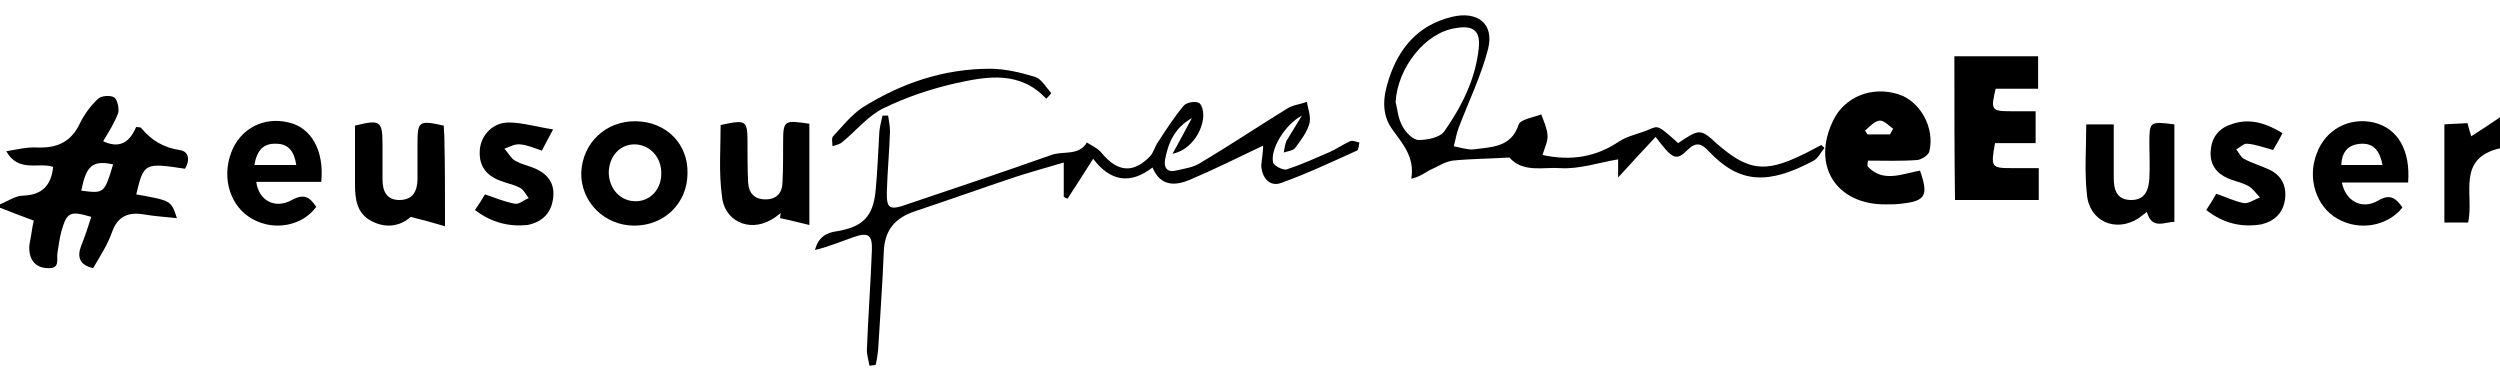
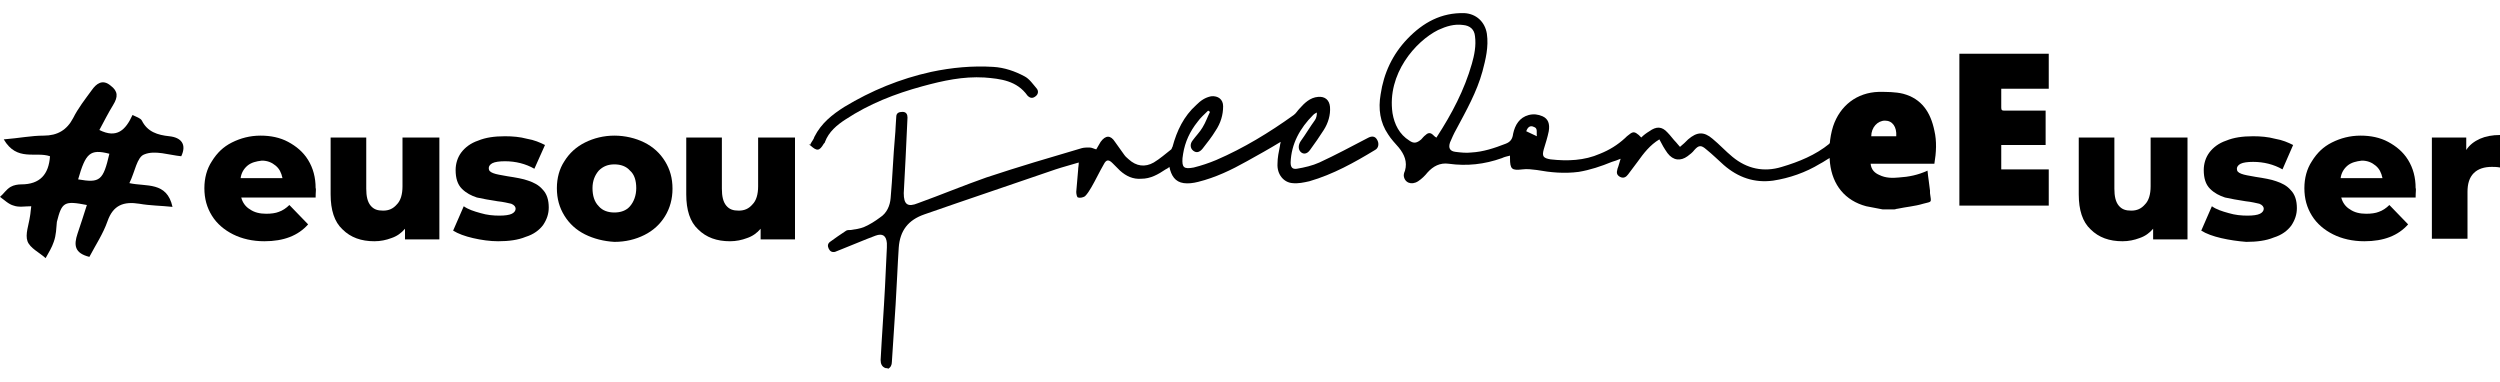
<svg xmlns="http://www.w3.org/2000/svg" version="1.1" id="Layer_1" x="0px" y="0px" viewBox="0 0 400 61" style="enable-background:new 0 0 400 61;" xml:space="preserve">
-   <style type="text/css">
- 	.st0{fill:#000000;}
- </style>
-   <path class="st0" d="M0,32.7c1.2-0.5,2.5-1.4,3.7-1.4c3-0.1,4.5-1.6,4.8-4.6c-2.3-0.8-5.5,1-7.5-2.5c1.8-0.3,3.4-0.7,5-0.6  c3.2,0.1,5.4-0.9,6.8-3.9c0.7-1.4,1.7-2.8,2.9-3.9c0.5-0.5,2-0.6,2.6-0.2c0.5,0.4,0.8,1.8,0.6,2.5c-0.6,1.6-1.5,3-2.4,4.5  c2.8,1.3,4.3,0,5.3-2.3c0.3,0.1,0.7,0,0.8,0.2c1.6,1.9,3.5,3.1,6.1,3.5c1.6,0.2,1.7,1.7,0.9,3c-6.5-1-6.6-0.9-7.8,4.1  c5.6,1,5.6,1,6.5,3.8c-1.9-0.2-3.6-0.3-5.3-0.6c-2.5-0.4-4.2,0.3-5.1,2.9c-0.7,2-1.9,3.8-3,5.7c-2.2-0.5-2.6-1.8-1.9-3.6  c0.6-1.5,1.1-3,1.6-4.6c-3.4-1-3.9-0.8-4.8,2.4c-0.3,1.1-0.4,2.2-0.6,3.3c-0.2,1,0.5,2.6-1.5,2.5c-1.8,0-2.9-1.1-3-2.9  c-0.1-0.8,0.2-1.7,0.3-2.5c0.1-0.8,0.3-1.7,0.4-2.2c-1.9-0.7-3.7-1.4-5.5-2.1C0,33.1,0,32.9,0,32.7z M18.1,26.3  c-3.3-0.7-4.3,0.2-5.1,4.2C16.7,31,16.7,30.9,18.1,26.3z" />
-   <path class="st0" d="M202.1,23.3c-4,1.9-7.8,3.8-11.8,5.5c-2.2,0.9-4.6,1.1-5.9-2c-3.5,2.7-6.7,2.3-9.5-1.4  c-1.5,2.4-2.8,4.4-4.1,6.4c-0.2-0.1-0.4-0.2-0.6-0.3c0-1.7,0-3.4,0-5.5c-2.7,0.8-5.2,1.5-7.7,2.3c-5.4,1.8-10.7,3.7-16.1,5.5  c-3.3,1.1-4.9,3.1-5,6.6c-0.2,5.2-0.6,10.4-0.9,15.6c-0.1,0.8-0.2,1.6-0.4,2.4c-0.3,0-0.6,0.1-1,0.1c-0.1-0.8-0.4-1.6-0.4-2.5  c0.2-5.3,0.6-10.6,0.8-15.9c0.1-2.6-0.6-3-3.1-2.1c-2,0.7-3.9,1.5-6,2c0.5-2,1.8-2.8,3.5-3c4.2-0.7,5.8-2.4,6.2-6.5  c0.3-3.1,0.4-6.3,0.6-9.5c0.1-0.8,0.3-1.7,0.5-2.5c0.3,0,0.6,0,0.9,0c0.1,0.8,0.3,1.6,0.3,2.5c-0.1,3.2-0.4,6.3-0.5,9.5  c-0.1,2.9,0.4,3.2,3.2,2.2c7.7-2.6,15.5-5.2,23.1-7.9c1.9-0.7,4.4,0.2,5.7-2c0.8,0.5,1.7,0.9,2.3,1.6c2.6,3.2,5.2,3.4,7.9,0.5  c0.5-0.6,0.7-1.5,1.2-2.2c1.3-2,2.6-4,4.1-5.8c0.4-0.5,1.9-0.8,2.5-0.4c0.5,0.4,0.7,1.6,0.6,2.4c-0.3,2.6-2.3,5.2-4.9,5.7  c1.2-2.1,2.1-3.9,3.1-5.7c-2.7,1.5-3.8,3.9-4.3,6.7c-0.2,1.3,0.4,2,1.7,1.7s2.8-0.5,3.9-1.2c4.7-2.8,9.2-5.8,13.9-8.7  c0.9-0.6,2.1-0.7,3.2-1.1c0.2,1.2,0.7,2.4,0.4,3.5c-0.4,1.4-1.4,2.7-2.3,3.9c-0.3,0.4-1.2,0.5-1.8,0.7c0.1-0.6,0.2-1.2,0.4-1.8  c0.7-1.2,1.5-2.4,2.5-4.1c-2.7,1.4-5.1,5.4-4.6,7.5c0.1,0.5,1.6,1.3,2.2,1.1c2.4-0.8,4.6-1.8,6.9-2.8c1.1-0.5,2.1-1.2,3.2-1.7  c0.4-0.2,1,0.1,1.5,0.2c-0.1,0.4-0.1,1.2-0.4,1.3c-4,1.8-8,3.7-12.2,5.2c-1.8,0.6-3-0.9-3.1-2.8C201.9,25.3,202.1,24.3,202.1,23.3z" />
-   <path class="st0" d="M241.5,25.2c-3.2,0.2-6.2,0.2-9.1,0.5c-1.3,0.2-2.4,1-3.6,1.5c-0.9,0.5-1.7,1.1-3,1.4c0.6-3.5-1.4-5.6-3.1-8  c-1.7-2.4-1.4-5.2-0.5-7.9c1.6-5,4.7-8.7,10.1-10c4.1-1,6.8,1.1,5.8,5.1c-1.1,4.3-3.1,8.4-4.7,12.6c-0.4,1-0.5,2-0.8,3  c1.1,0.2,2.2,0.6,3.2,0.5c2.9-0.4,6-0.3,7.2-4c0.3-0.8,2.3-1.1,3.6-1.6c0.4,1.1,0.9,2.1,1,3.3c0.1,0.9-0.4,1.9-0.8,3.2  c4.7,1,8.6,0.3,12.3-2.2c1.4-0.9,3.2-1.2,4.8-1.9c1.4-0.6,1.4-0.7,4.6,2.2c3.4-2.3,3.6-2.3,6.1,0c5,4.4,7.7,4.8,13.7,1.9  c1.1-0.5,2.1-1.1,3.1-1.6c0.2,0.2,0.4,0.3,0.5,0.5c-0.6,0.7-1,1.6-1.7,2c-7.3,3.9-11.9,3.7-16.8-1.5c-1.1-1.2-2-1.6-3.4-0.2  c-1.8,1.8-2.4,1.5-5.1-2.1c-1.9,2-3.7,4-6,6.5c0-1.6,0-2.3,0-2.9c-3.1,0.5-6.2,1.6-9.3,1.4C247,26.7,243.7,27.7,241.5,25.2z   M223.3,16.3c0.3,1.3,0.4,2.7,1.1,3.9c0.5,1,1.7,2.2,2.6,2.2c1.4,0,3.4-0.4,4.1-1.4c2.8-4,5-8.4,5.5-13.3c0.3-2.8-0.9-3.7-3.7-3.2  C228,5.2,223.6,10.9,223.3,16.3z" />
-   <path class="st0" d="M312.7,9c4.4,0,8.9,0,13.4,0c0,1.7,0,3.3,0,5.2c-2.4,0-4.6,0-6.8,0c-0.8,3.4-0.7,3.6,2.5,3.6c1.3,0,2.5,0,3.9,0  c0,1.8,0,3.3,0,5.1c-2.2,0-4.4,0-6.5,0c-0.7,3.9-0.6,4,2.8,4c1.3,0,2.7,0,4.2,0c0,1.9,0,3.4,0,5.1c-4.4,0-8.8,0-13.4,0  C312.7,24.5,312.7,16.9,312.7,9z" />
-   <path class="st0" d="M298.8,26.6c2.5,2.7,5.5,1.2,8.4,0.7c1.4,4,0.9,4.9-3.1,5.3c-0.8,0.1-1.5,0.1-2.3,0.1c-8,0.1-12-6.2-8.5-13.4  c1.8-3.8,6.2-5.6,10.5-4.2c3.4,1.1,5.8,5.3,4.9,9.1c-0.1,0.6-1.2,1.3-1.9,1.4c-2.6,0.2-5.2,0.1-7.9,0.1  C298.8,25.9,298.8,26.2,298.8,26.6z M302.4,21.5c0.2-0.3,0.3-0.6,0.5-0.9c-0.7-0.5-1.5-1.4-2.2-1.3c-0.8,0.1-1.6,1-2.3,1.6  c0.1,0.2,0.3,0.4,0.4,0.6C300,21.5,301.2,21.5,302.4,21.5z" />
-   <path class="st0" d="M101.8,19.4c4.8,0.1,8.3,3.6,8.2,8.3c0,4.8-3.7,8.4-8.5,8.4s-8.6-3.8-8.5-8.5C93.2,22.9,96.9,19.3,101.8,19.4z   M101.5,23.1c-2.4,0-4.1,2-4.1,4.6c0.1,2.6,1.9,4.5,4.3,4.5s4.2-2,4.1-4.6C105.8,25.1,103.9,23.1,101.5,23.1z" />
-   <path class="st0" d="M71.2,36.2c-2-0.6-3.5-1-5.5-1.5c-1.4,1.3-3.7,2-6.2,0.7c-2.4-1.2-2.7-3.5-2.7-5.9c0-3.1,0-6.3,0-9.4  c4-1,4.4-0.8,4.4,3c0,1.9,0,3.8,0,5.6c0,1.8,0.6,3.3,2.7,3.3c2.2,0,2.9-1.5,2.9-3.4s0-3.8,0-5.6c0-3.6,0.2-3.8,4.2-2.9  c0,0.6,0.1,1.3,0.1,2C71.2,26.4,71.2,30.9,71.2,36.2z" />
-   <path class="st0" d="M115.3,20c4.2-0.9,4.3-0.8,4.3,3.1c0,2,0,4.1,0.1,6.1c0.1,1.7,1,2.7,2.8,2.7s2.7-1.1,2.7-2.8  c0.1-2,0.1-4.1,0.1-6.1c0-3.8,0.1-3.8,4.2-3.2c0,5.2,0,10.4,0,16.2c-1.7-0.4-3.2-0.8-4.7-1.1c0-0.3,0.1-0.5,0.1-0.8  c-0.5,0.4-1,0.8-1.6,1.1c-3.5,2-7.5,0.1-7.8-3.9C115,27.6,115.3,23.7,115.3,20z" />
-   <path class="st0" d="M51.4,29.1c-3.6,0-7,0-10.4,0c0.4,3,3,4.4,5.7,2.9c2-1.1,2.9-0.4,3.9,1.1c-2.2,3-6.6,3.9-10.1,2  c-3.6-1.9-5.1-6.5-3.5-10.7c1.4-3.8,5.2-5.8,9.2-4.8C49.8,20.4,51.9,24.1,51.4,29.1z M40.7,26.4c2.3,0,4.4,0,6.7,0  c-0.3-2.1-1.2-3.4-3.2-3.4C42.1,22.9,41.1,24.1,40.7,26.4z" />
-   <path class="st0" d="M385.3,29.2c-3.6,0-7.1,0-10.6,0c0.6,3,3.2,4.4,5.8,2.9c2-1.2,2.9-0.3,3.9,1.1c-2.4,3-6.9,3.8-10.4,1.8  c-3.4-1.9-4.9-6.5-3.3-10.5c1.4-3.8,5.2-5.8,9.1-4.9C383.6,20.5,385.7,24,385.3,29.2z M381.2,26.4c-0.4-2.1-1.3-3.5-3.4-3.4  s-3.1,1.3-3.2,3.4C376.8,26.4,378.9,26.4,381.2,26.4z" />
-   <path class="st0" d="M333.8,19.9c1.6,0,2.8,0,4.4,0c0,3,0,5.8,0,8.6c0,1.9,0.5,3.5,2.8,3.5c2.2,0,2.8-1.6,2.9-3.5  c0.1-1.8,0-3.6,0-5.4c0-3.7,0-3.7,4-3.2c0,5.1,0,10.3,0,15.6c-1.6,0-3.6,1.3-4.4-1.6c-0.5,0.4-0.9,0.7-1.3,1c-3.7,2.4-8,0.5-8.3-3.9  C333.5,27.5,333.8,23.8,333.8,19.9z" />
-   <path class="st0" d="M353,33.6c0.6-0.9,1.1-1.7,1.6-2.6c1.5,0.5,2.9,1.2,4.4,1.5c0.8,0.1,1.7-0.6,2.6-0.9c-0.6-0.6-1.1-1.4-1.8-1.8  c-1-0.6-2.3-0.8-3.4-1.3c-1.8-0.8-2.8-2.2-2.7-4.2c0.1-2.1,1.1-3.6,3-4.3c3-1.2,5.7-0.4,8.5,1.3c-0.5,1-1,1.8-1.5,2.7  c-1.5-0.4-2.8-0.9-4.1-1c-0.6-0.1-1.2,0.6-1.8,0.9c0.4,0.5,0.7,1.2,1.2,1.5c1.3,0.7,2.7,1.1,4,1.7c2,0.9,2.9,2.6,2.6,4.8  s-1.7,3.5-3.8,4C358.7,36.4,355.8,35.8,353,33.6z" />
-   <path class="st0" d="M76,33.6c0.6-0.9,1.2-1.8,1.6-2.5c1.7,0.6,3.2,1.2,4.8,1.5c0.7,0.1,1.4-0.6,2.2-0.9c-0.5-0.6-0.8-1.4-1.5-1.7  c-1-0.5-2.1-0.7-3.1-1.1c-2.4-0.9-3.5-2.6-3.2-5.2c0.3-2.2,2.1-4.1,4.6-4.1c2.2,0,4.4,0.7,7.1,1.1c-0.8,1.5-1.3,2.4-1.8,3.4  c-1.2-0.4-2.3-0.9-3.5-1c-0.8-0.1-1.7,0.4-2.5,0.7c0.6,0.6,1,1.5,1.7,1.9c1,0.6,2.2,0.8,3.3,1.3c2,0.9,3.1,2.4,2.8,4.7  c-0.3,2.4-1.7,3.8-4.1,4.3C81.4,36.3,78.6,35.6,76,33.6z" />
-   <path class="st0" d="M394.9,35.6c-1.3,0-2.5,0-3.8,0c0-5.2,0-10.4,0-15.7c1.2-0.1,2.4-0.1,3.7-0.2c0.2,0.8,0.4,1.5,0.6,2.1  c1.4-0.9,2.8-1.8,4.7-3.1c0,2.2,0,3.6,0,5C392.9,25.3,395.9,31.2,394.9,35.6z" />
-   <path class="st0" d="M167.4,15.8c-4.2-4.5-9.4-3.6-14.4-2.5c-4,0.9-7.9,2.2-11.6,4c-2.5,1.2-4.4,3.6-6.6,5.4  c-0.4,0.4-1.1,0.5-1.6,0.7c0-0.5-0.2-1.3,0.1-1.6c1.5-1.6,2.9-3.4,4.7-4.6c6.2-3.9,13-6.2,20.4-6.2c2.4,0,4.9,0.6,7.2,1.3  c1,0.3,1.8,1.7,2.6,2.6C168,15.2,167.7,15.5,167.4,15.8z" />
+   <path d="M327.8,32.9c-4.7,0-9.4,0-14.1,0c0,0-0.1,0-0.2,0c0-8.1,0-16.1,0-24.3c4.7,0,9.5,0,14.3,0c0,1.9,0,3.8,0,5.6  c-2.5,0-5,0-7.6,0c0,1.1,0,2,0,3c0,0.4,0.1,0.5,0.5,0.5c1.8,0,3.5,0,5.3,0c0.4,0,0.9,0,1.3,0c0,1.9,0,3.6,0,5.5c-2.4,0-4.7,0-7.1,0  c0,1.3,0,2.6,0,3.9c2.6,0,5.1,0,7.6,0C327.8,29.1,327.8,31,327.8,32.9z" />
+   <path d="M301.2,33.5c-0.9-0.2-1.7-0.3-2.6-0.5c-3.4-0.9-5.4-3.4-5.8-6.9c-0.2-2-0.1-4,0.5-5.9c1.1-3.3,3.8-5.4,7.3-5.5  c1.3,0,2.7,0,3.9,0.3c3,0.8,4.4,3,5,5.9c0.4,1.7,0.3,3.5,0,5.3c-3.4,0-6.8,0-10.2,0c0.1,1,0.7,1.5,1.4,1.8c1,0.5,2.1,0.5,3.1,0.4  c1.6-0.1,3.1-0.4,4.6-1.1c0.1,1.1,0.3,2.2,0.4,3.2c0,0.1,0,0.3,0,0.4c0.2,1.6,0.4,1.3-1.1,1.7c-1.3,0.4-2.7,0.5-4.1,0.8  c-0.2,0-0.3,0.1-0.5,0.1C302.6,33.5,301.9,33.5,301.2,33.5z M299.4,21.8c1.3,0,2.6,0,4,0c0.1-1.5-0.6-2.5-1.8-2.5  C300.4,19.3,299.4,20.4,299.4,21.8z" />
+   <path d="M262.6,22c0.4-0.4,0.8-0.7,1.3-1c1.1-0.8,2-0.8,2.9,0.2c0.5,0.5,0.9,1.1,1.4,1.6c0.2,0.2,0.3,0.4,0.6,0.7  c0.5-0.4,0.9-0.8,1.3-1.2c1.4-1.2,2.5-1.3,3.9-0.1c1.1,0.9,2.1,2,3.2,2.9c2.3,1.9,5,2.5,7.9,1.6c2.7-0.8,5.4-1.9,7.6-3.7  c0.2-0.2,0.4-0.5,0.4-0.8c0.1,0.1-0.1,2.9-0.2,3c-0.6,0.3-1.1,0.7-1.7,1c-2.3,1.4-4.9,2.3-7.5,2.7c-3,0.4-5.6-0.5-7.9-2.5  c-0.9-0.8-1.8-1.7-2.8-2.5c-0.8-0.7-1.2-0.7-1.9,0.1c-0.3,0.4-0.7,0.7-1.1,1c-1.1,0.8-2.3,0.7-3.2-0.5c-0.5-0.7-0.9-1.4-1.3-2.2  c-1.5,0.9-2.5,2.2-3.5,3.6c-0.5,0.7-1,1.3-1.5,2c-0.3,0.4-0.7,0.7-1.3,0.4c-0.5-0.3-0.6-0.6-0.4-1.3c0.2-0.5,0.3-1,0.5-1.6  c-0.5,0.2-1,0.4-1.4,0.5c-1.7,0.7-3.5,1.3-5.3,1.6c-2.3,0.3-4.5,0.1-6.7-0.3c-0.8-0.1-1.6-0.2-2.3-0.1c-1.7,0.2-2,0-2-1.8  c0-0.1,0-0.2,0-0.4c-0.4,0.1-0.9,0.2-1.3,0.4c-2.8,1-5.6,1.3-8.5,0.9c-1.4-0.2-2.5,0.4-3.4,1.4c-0.4,0.5-0.9,1-1.5,1.4  c-1.1,0.7-2.2,0.2-2.3-0.9c0-0.3,0.1-0.6,0.2-0.8c0.4-1.4-0.1-2.6-1-3.7c-0.6-0.7-1.2-1.3-1.7-2.1c-1.3-1.9-1.6-4.1-1.2-6.4  c0.5-3.4,1.9-6.4,4.3-8.9c2.5-2.6,5.4-4.2,9.1-4.1c1.9,0.1,3.3,1.4,3.6,3.3c0.3,2.1-0.2,4.1-0.7,6c-0.9,3.3-2.6,6.3-4.2,9.3  c-0.4,0.7-0.7,1.4-1,2.1c-0.3,0.9,0,1.4,0.9,1.5c0.8,0.1,1.7,0.2,2.5,0.1c1.9-0.1,3.7-0.7,5.5-1.4c0.8-0.3,1.1-0.8,1.2-1.6  c0.3-1.4,1-2.6,2.5-3c0.8-0.2,1.5-0.1,2.2,0.2c0.9,0.4,1.2,1.2,1,2.4c-0.2,1-0.5,1.9-0.8,2.9c-0.3,1.1-0.1,1.4,1.1,1.6  c2.7,0.3,5.4,0.2,7.9-0.9c1.5-0.6,2.8-1.4,4-2.5c0.2-0.2,0.4-0.4,0.7-0.6c0.6-0.5,0.9-0.4,1.5,0.1C262.3,21.7,262.4,21.8,262.6,22z   M229.8,22c0.1,0,0.1-0.1,0.1-0.1c2.4-3.7,4.4-7.5,5.6-11.7c0.4-1.4,0.7-2.9,0.5-4.4c-0.1-1.1-0.8-1.7-1.9-1.8  c-1.4-0.2-2.7,0.2-4,0.8c-3.6,1.8-8.2,7-7.3,13.3c0.3,1.8,1.1,3.4,2.7,4.4c0.7,0.5,1.2,0.4,1.9-0.2c0.2-0.2,0.4-0.5,0.7-0.7  c0.4-0.4,0.8-0.4,1.2,0C229.4,21.7,229.6,21.9,229.8,22z M244.2,21c0.6,0.3,1.1,0.5,1.7,0.8c-0.1-0.6,0.2-1.3-0.5-1.5  C244.8,20,244.4,20.4,244.2,21z" />
+   <path d="M141.7,58.9c-0.6-0.2-0.8-0.7-0.8-1.3c0.2-3.9,0.5-7.8,0.7-11.7c0.1-2.1,0.2-4.2,0.3-6.3c0-0.2,0-0.5,0-0.7  c-0.1-1.2-0.7-1.6-1.8-1.2c-1.9,0.7-3.7,1.5-5.5,2.2c-0.3,0.1-0.7,0.3-1,0.4c-0.5,0.1-0.8-0.1-1-0.5c-0.2-0.4-0.2-0.8,0.2-1.1  c0.8-0.6,1.7-1.2,2.6-1.8c0.2-0.1,0.4-0.1,0.7-0.1c0.7-0.1,1.5-0.2,2.2-0.5c0.9-0.4,1.7-0.9,2.5-1.5c1.1-0.7,1.6-1.9,1.7-3.1  c0.3-3.3,0.4-6.6,0.7-9.9c0.1-1,0.1-2,0.2-3.1c0-0.6,0.4-0.8,1-0.8c0.6,0,0.8,0.4,0.8,0.9c-0.1,2.1-0.2,4.2-0.3,6.4  c-0.1,1.9-0.2,3.8-0.3,5.7c0,1.8,0.6,2.3,2.3,1.6c3.6-1.3,7.2-2.8,10.9-4.1c5.1-1.7,10.2-3.2,15.3-4.7c0.4-0.1,0.8-0.1,1.2-0.1  c0.4,0,0.7,0.2,1.1,0.3c0.2-0.4,0.5-0.8,0.7-1.2c0.8-1.1,1.6-1.1,2.3,0c0.5,0.7,1,1.4,1.5,2.1c0.2,0.3,0.5,0.5,0.7,0.7  c1.2,1.1,2.6,1.3,4,0.5c1-0.6,1.9-1.4,2.8-2.1c0.1-0.1,0.1-0.3,0.2-0.4c0.7-2.6,1.8-4.9,3.8-6.7c0.7-0.7,1.4-1.2,2.4-1.4  c1.1-0.1,1.9,0.5,1.9,1.6c0,1.4-0.4,2.7-1.2,3.9c-0.6,1-1.4,2-2.1,2.9c-0.5,0.6-1,0.7-1.5,0.3c-0.5-0.4-0.5-1.1-0.1-1.6  c0.5-0.7,1.2-1.4,1.6-2.1c0.5-0.8,0.8-1.7,1.2-2.5c-0.1-0.1-0.2-0.1-0.3-0.2c-0.6,0.6-1.2,1.1-1.7,1.8c-1.2,1.5-2,3.2-2.3,5.1  c0,0.2-0.1,0.5-0.1,0.7c-0.1,1.5,0.2,1.8,1.8,1.5c1.2-0.3,2.4-0.7,3.6-1.2c4.4-1.9,8.5-4.4,12.4-7.2c0.4-0.3,0.6-0.7,0.9-1  c0.8-0.9,1.7-1.8,3-1.9c1.1-0.1,1.8,0.5,1.9,1.6c0.1,1.3-0.3,2.6-1,3.7c-0.7,1.1-1.4,2.1-2.2,3.2c-0.5,0.7-1.1,0.7-1.5,0.3  c-0.4-0.4-0.4-1.1,0-1.7c0.8-1.1,1.5-2.3,2.3-3.4c0.2-0.3,0.3-0.7,0.3-1.2c-0.2,0.1-0.4,0.2-0.6,0.4c-2.1,2.1-3.5,4.6-3.6,7.6  c0,0.8,0.3,1.1,1,1c1.2-0.2,2.5-0.5,3.6-1c2.6-1.2,5.2-2.6,7.7-3.9c0.7-0.4,1.2-0.3,1.5,0.2c0.4,0.6,0.3,1.4-0.3,1.7  c-3.3,2-6.7,3.9-10.5,5c-0.9,0.2-1.8,0.4-2.7,0.3c-1.4-0.1-2.5-1.4-2.4-3.1c0-1,0.2-1.9,0.4-2.9c0-0.2,0.1-0.4,0.1-0.6  c-1.8,1.1-3.6,2.1-5.4,3.1c-2.5,1.4-5,2.6-7.8,3.3c-0.8,0.2-1.6,0.3-2.3,0.2c-1.4-0.2-2-1.2-2.3-2.6c-0.2,0.2-0.4,0.3-0.6,0.4  c-1.2,0.8-2.4,1.5-3.9,1.5c-1.3,0.1-2.4-0.4-3.4-1.3c-0.4-0.4-0.8-0.8-1.2-1.2c-0.6-0.6-1-0.6-1.4,0.2c-0.7,1.2-1.3,2.5-2,3.7  c-0.3,0.5-0.6,1-1,1.4c-0.3,0.2-0.8,0.3-1.1,0.2c-0.2,0-0.3-0.6-0.3-0.9c0.1-1.2,0.2-2.4,0.3-3.5c0-0.4,0.1-0.7,0.1-1.2  c-1.3,0.4-2.5,0.7-3.7,1.1c-5.3,1.8-10.5,3.6-15.8,5.4c-1.7,0.6-3.5,1.2-5.2,1.8c-2.6,0.9-3.9,2.6-4.1,5.3c-0.2,3-0.3,6-0.5,9.1  c-0.2,3.1-0.4,6.2-0.6,9.2c0,0.5-0.2,0.9-0.6,1.1C142,58.9,141.9,58.9,141.7,58.9z" />
+   <path d="M129.7,23c0.2-0.4,0.5-0.7,0.6-1.1c1.1-2.2,2.9-3.6,4.8-4.8c4.3-2.6,8.9-4.5,13.9-5.6c3.3-0.7,6.6-1,9.9-0.8  c1.8,0.1,3.5,0.7,5,1.5c0.8,0.4,1.4,1.3,2,2c0.3,0.4,0.2,0.9-0.2,1.2c-0.5,0.4-0.9,0.3-1.3-0.1c-1.7-2.4-4.3-2.7-6.9-2.9  c-3.4-0.2-6.6,0.5-9.9,1.4c-4.4,1.2-8.5,2.8-12.3,5.3c-1.4,0.9-2.7,2-3.3,3.6c0,0.1-0.1,0.2-0.2,0.3c-0.7,1.2-1.1,1.2-2.1,0.3  c-0.1-0.1-0.2-0.1-0.3-0.2C129.7,23.2,129.7,23.1,129.7,23z" />
+   <path d="M50.5,31.6H38.6c0.2,0.8,0.7,1.5,1.4,1.9c0.7,0.5,1.6,0.7,2.6,0.7c0.8,0,1.5-0.1,2-0.3c0.6-0.2,1.2-0.6,1.7-1.1l3,3.1  c-1.6,1.8-3.9,2.7-7,2.7c-1.9,0-3.6-0.4-5-1.1c-1.4-0.7-2.6-1.7-3.4-3c-0.8-1.3-1.2-2.7-1.2-4.4c0-1.6,0.4-3.1,1.2-4.3  c0.8-1.3,1.8-2.3,3.2-3s2.9-1.1,4.6-1.1c1.6,0,3.1,0.3,4.4,1s2.4,1.6,3.2,2.9c0.8,1.3,1.2,2.8,1.2,4.5  C50.6,30.2,50.5,30.7,50.5,31.6z M39.6,26.5c-0.6,0.5-1,1.2-1.1,2h6.7c-0.2-0.9-0.5-1.5-1.1-2c-0.6-0.5-1.3-0.8-2.2-0.8  C41,25.8,40.2,26,39.6,26.5z" />
+   <path d="M70.3,22v16.3h-5.5v-1.7c-0.6,0.7-1.3,1.2-2.2,1.5c-0.8,0.3-1.7,0.5-2.7,0.5c-2.1,0-3.8-0.6-5.1-1.9  c-1.3-1.2-1.9-3.1-1.9-5.6V22h5.7v8.2c0,1.2,0.2,2.1,0.7,2.7c0.5,0.6,1.1,0.8,2,0.8c0.9,0,1.6-0.3,2.2-1c0.6-0.6,0.9-1.6,0.9-2.9V22  H70.3z" />
+   <path d="M75.7,38.1c-1.3-0.3-2.4-0.7-3.2-1.2l1.7-3.9c0.7,0.5,1.6,0.8,2.7,1.1c1,0.3,2,0.4,3,0.4c0.9,0,1.6-0.1,2-0.3  c0.4-0.2,0.6-0.5,0.6-0.8s-0.2-0.6-0.7-0.8c-0.5-0.1-1.2-0.3-2.2-0.4c-1.3-0.2-2.4-0.4-3.3-0.6c-0.9-0.3-1.7-0.7-2.4-1.4  c-0.7-0.7-1-1.7-1-3c0-1,0.3-2,0.9-2.8c0.6-0.8,1.5-1.5,2.7-1.9c1.2-0.5,2.6-0.7,4.3-0.7c1.2,0,2.4,0.1,3.5,0.4  c1.2,0.2,2.1,0.6,2.9,1L85.5,27c-1.4-0.8-3-1.2-4.7-1.2c-0.9,0-1.6,0.1-2,0.3c-0.4,0.2-0.6,0.5-0.6,0.8c0,0.4,0.2,0.6,0.7,0.8  s1.2,0.3,2.3,0.5c1.3,0.2,2.5,0.4,3.3,0.7c0.9,0.3,1.7,0.7,2.3,1.4c0.7,0.7,1,1.7,1,2.9c0,1-0.3,1.9-0.9,2.8  c-0.6,0.8-1.5,1.5-2.8,1.9c-1.2,0.5-2.7,0.7-4.4,0.7C78.4,38.6,77,38.4,75.7,38.1z" />
+   <path d="M93.6,37.5c-1.4-0.7-2.5-1.7-3.3-3c-0.8-1.3-1.2-2.7-1.2-4.4c0-1.6,0.4-3.1,1.2-4.3c0.8-1.3,1.9-2.3,3.3-3  c1.4-0.7,3-1.1,4.7-1.1s3.4,0.4,4.8,1.1c1.4,0.7,2.5,1.7,3.3,3c0.8,1.3,1.2,2.7,1.2,4.4c0,1.6-0.4,3.1-1.2,4.4  c-0.8,1.3-1.9,2.3-3.3,3c-1.4,0.7-3,1.1-4.8,1.1C96.6,38.6,95,38.2,93.6,37.5z M100.8,33c0.6-0.7,1-1.7,1-2.9c0-1.2-0.3-2.2-1-2.8  c-0.6-0.7-1.5-1-2.5-1c-1,0-1.8,0.3-2.5,1c-0.6,0.7-1,1.6-1,2.8c0,1.2,0.3,2.2,1,2.9c0.6,0.7,1.5,1,2.5,1  C99.3,34,100.2,33.7,100.8,33z" />
+   <path d="M127.2,22v16.3h-5.5v-1.7c-0.6,0.7-1.3,1.2-2.2,1.5c-0.8,0.3-1.7,0.5-2.7,0.5c-2.1,0-3.8-0.6-5.1-1.9  c-1.3-1.2-1.9-3.1-1.9-5.6V22h5.7v8.2c0,1.2,0.2,2.1,0.7,2.7c0.5,0.6,1.1,0.8,2,0.8c0.9,0,1.6-0.3,2.2-1c0.6-0.6,0.9-1.6,0.9-2.9V22  H127.2z" />
+   <path d="M350,22v16.3h-5.5v-1.7c-0.6,0.7-1.3,1.2-2.2,1.5c-0.8,0.3-1.7,0.5-2.7,0.5c-2.1,0-3.8-0.6-5.1-1.9  c-1.3-1.2-1.9-3.1-1.9-5.6V22h5.7v8.2c0,1.2,0.2,2.1,0.7,2.7c0.5,0.6,1.1,0.8,2,0.8c0.9,0,1.6-0.3,2.2-1c0.6-0.6,0.9-1.6,0.9-2.9V22  H350z" />
+   <path d="M355.4,38.1c-1.3-0.3-2.4-0.7-3.2-1.2l1.7-3.9c0.7,0.5,1.6,0.8,2.7,1.1c1,0.3,2,0.4,3,0.4c0.9,0,1.6-0.1,2-0.3  c0.4-0.2,0.6-0.5,0.6-0.8s-0.2-0.6-0.7-0.8c-0.5-0.1-1.2-0.3-2.2-0.4c-1.3-0.2-2.4-0.4-3.3-0.6c-0.9-0.3-1.7-0.7-2.4-1.4  c-0.7-0.7-1-1.7-1-3c0-1,0.3-2,0.9-2.8c0.6-0.8,1.5-1.5,2.7-1.9c1.2-0.5,2.6-0.7,4.3-0.7c1.2,0,2.4,0.1,3.5,0.4  c1.2,0.2,2.1,0.6,2.9,1l-1.7,3.9c-1.4-0.8-3-1.2-4.7-1.2c-0.9,0-1.6,0.1-2,0.3c-0.4,0.2-0.6,0.5-0.6,0.8c0,0.4,0.2,0.6,0.7,0.8  s1.2,0.3,2.3,0.5c1.3,0.2,2.5,0.4,3.3,0.7c0.9,0.3,1.7,0.7,2.3,1.4c0.7,0.7,1,1.7,1,2.9c0,1-0.3,1.9-0.9,2.8  c-0.6,0.8-1.5,1.5-2.8,1.9c-1.2,0.5-2.7,0.7-4.4,0.7C358.1,38.6,356.7,38.4,355.4,38.1z" />
+   <path d="M386.5,31.6h-11.9c0.2,0.8,0.7,1.5,1.4,1.9c0.7,0.5,1.6,0.7,2.6,0.7c0.8,0,1.5-0.1,2-0.3c0.6-0.2,1.2-0.6,1.7-1.1l3,3.1  c-1.6,1.8-3.9,2.7-7,2.7c-1.9,0-3.6-0.4-5-1.1c-1.4-0.7-2.6-1.7-3.4-3c-0.8-1.3-1.2-2.7-1.2-4.4c0-1.6,0.4-3.1,1.2-4.3  c0.8-1.3,1.8-2.3,3.2-3c1.4-0.7,2.9-1.1,4.6-1.1c1.6,0,3.1,0.3,4.4,1c1.3,0.7,2.4,1.6,3.2,2.9c0.8,1.3,1.2,2.8,1.2,4.5  C386.6,30.2,386.5,30.7,386.5,31.6z M375.6,26.5c-0.6,0.5-1,1.2-1.1,2h6.7c-0.2-0.9-0.5-1.5-1.1-2c-0.6-0.5-1.3-0.8-2.2-0.8  C377,25.8,376.2,26,375.6,26.5z" />
+   <path d="M396.8,22.2c0.9-0.4,2-0.6,3.2-0.6v5.2c-0.5-0.1-1-0.1-1.3-0.1c-1.2,0-2.2,0.3-2.9,1c-0.7,0.7-1,1.7-1,3v7.5h-5.7V22h5.5v2  C395.1,23.2,395.9,22.6,396.8,22.2z" />
+   <path d="M0.6,22.3C3.1,22.1,5,21.7,7,21.7c2.2,0,3.7-0.9,4.7-2.8c0.8-1.6,1.9-3,3-4.5c0.7-1,1.7-1.8,3-0.7c1.2,0.9,1.2,1.8,0.4,3.1  c-0.8,1.3-1.5,2.7-2.2,4c2.8,1.4,4.2,0,5.3-2.4c0.6,0.3,1.3,0.5,1.5,0.9c0.9,1.8,2.5,2.3,4.4,2.5c1.9,0.2,2.8,1.3,1.9,3.2  c-2-0.2-4.2-1-5.9-0.3c-1.2,0.4-1.5,2.8-2.4,4.6c2.7,0.6,6-0.3,6.9,3.8c-1.9-0.2-3.6-0.2-5.3-0.5c-2.5-0.4-4.2,0.2-5.1,2.8  c-0.7,2-1.9,3.8-2.9,5.7c-2.4-0.6-2.5-1.9-1.9-3.7c0.5-1.5,1-3,1.5-4.6c-3.6-0.7-4-0.5-4.8,2.7C9,36.5,9,37.6,8.6,38.7  c-0.3,0.9-0.8,1.7-1.3,2.6c-1-0.9-2.5-1.6-2.9-2.7c-0.4-1.1,0.2-2.6,0.4-4c0.1-0.5,0.1-1,0.2-1.6C4,33,3,33.2,2.2,32.9  C1.4,32.7,0.7,32,0,31.5c0.6-0.5,1-1.2,1.7-1.6c0.5-0.3,1.2-0.4,1.7-0.4c3,0,4.4-1.6,4.6-4.5C5.7,24.2,2.7,25.9,0.6,22.3z   M12.5,28.7c3.5,0.6,4,0.2,5-4.1C14.4,23.8,13.7,24.5,12.5,28.7z" />
</svg>
